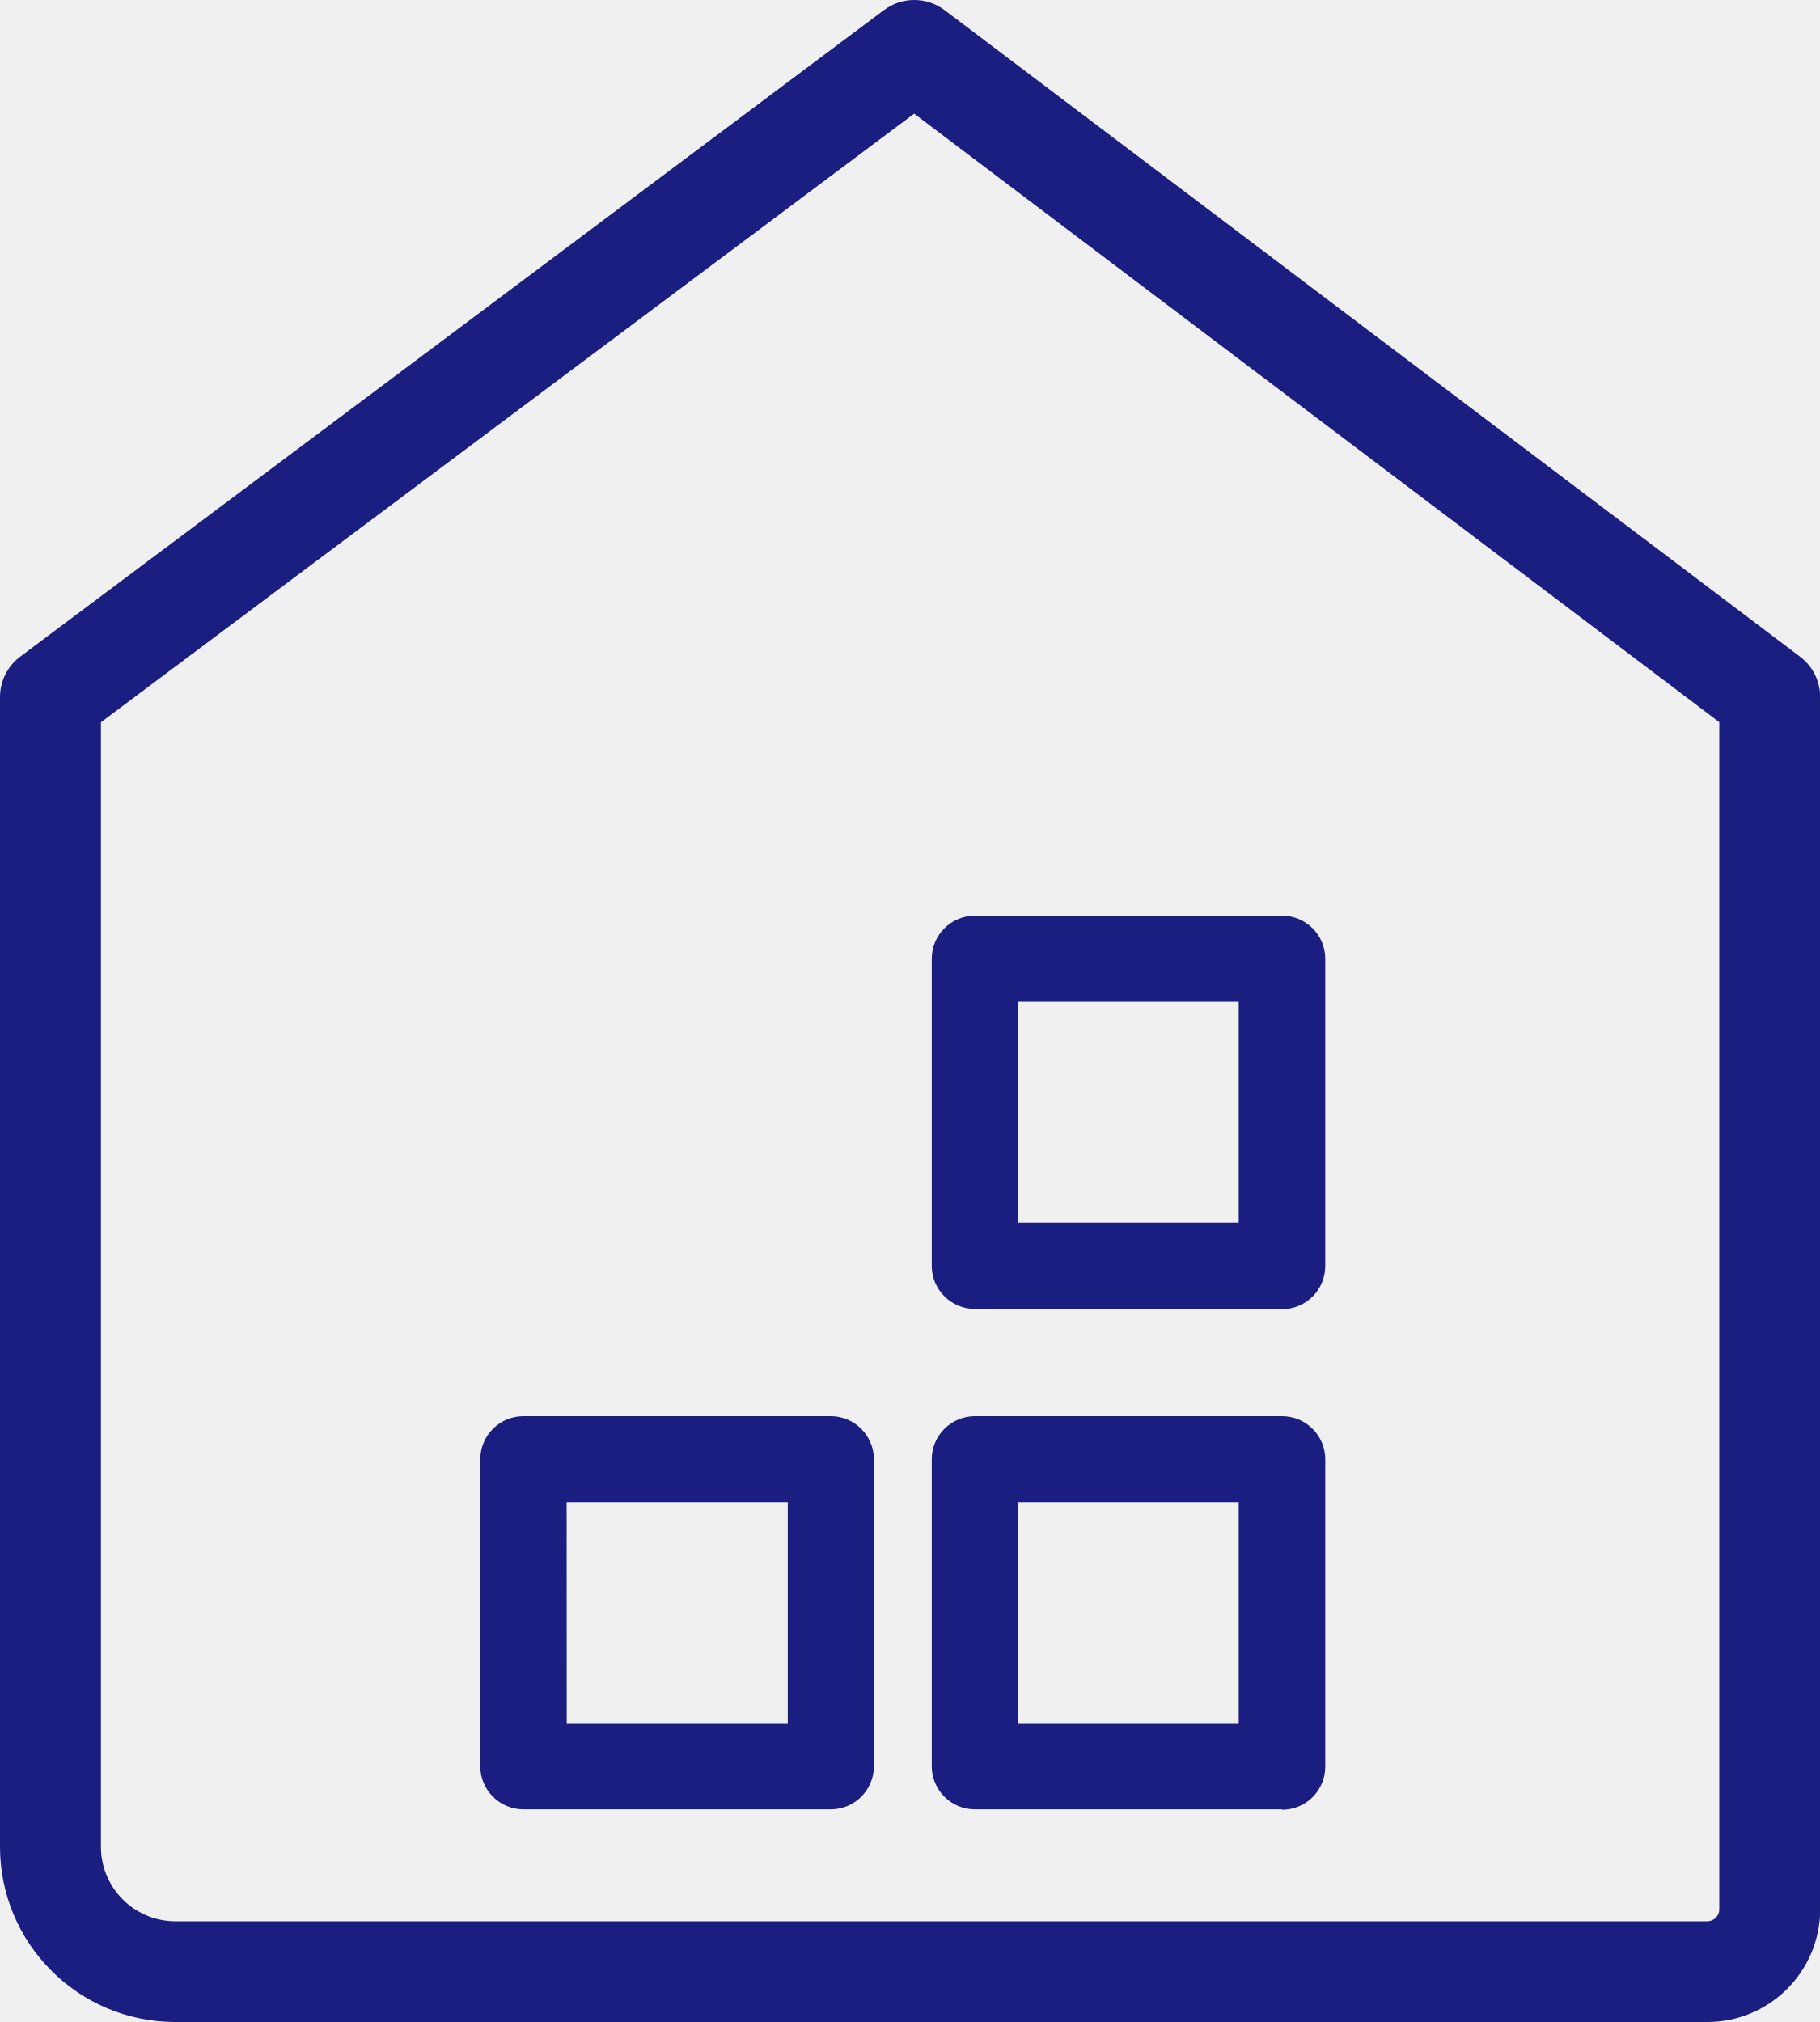
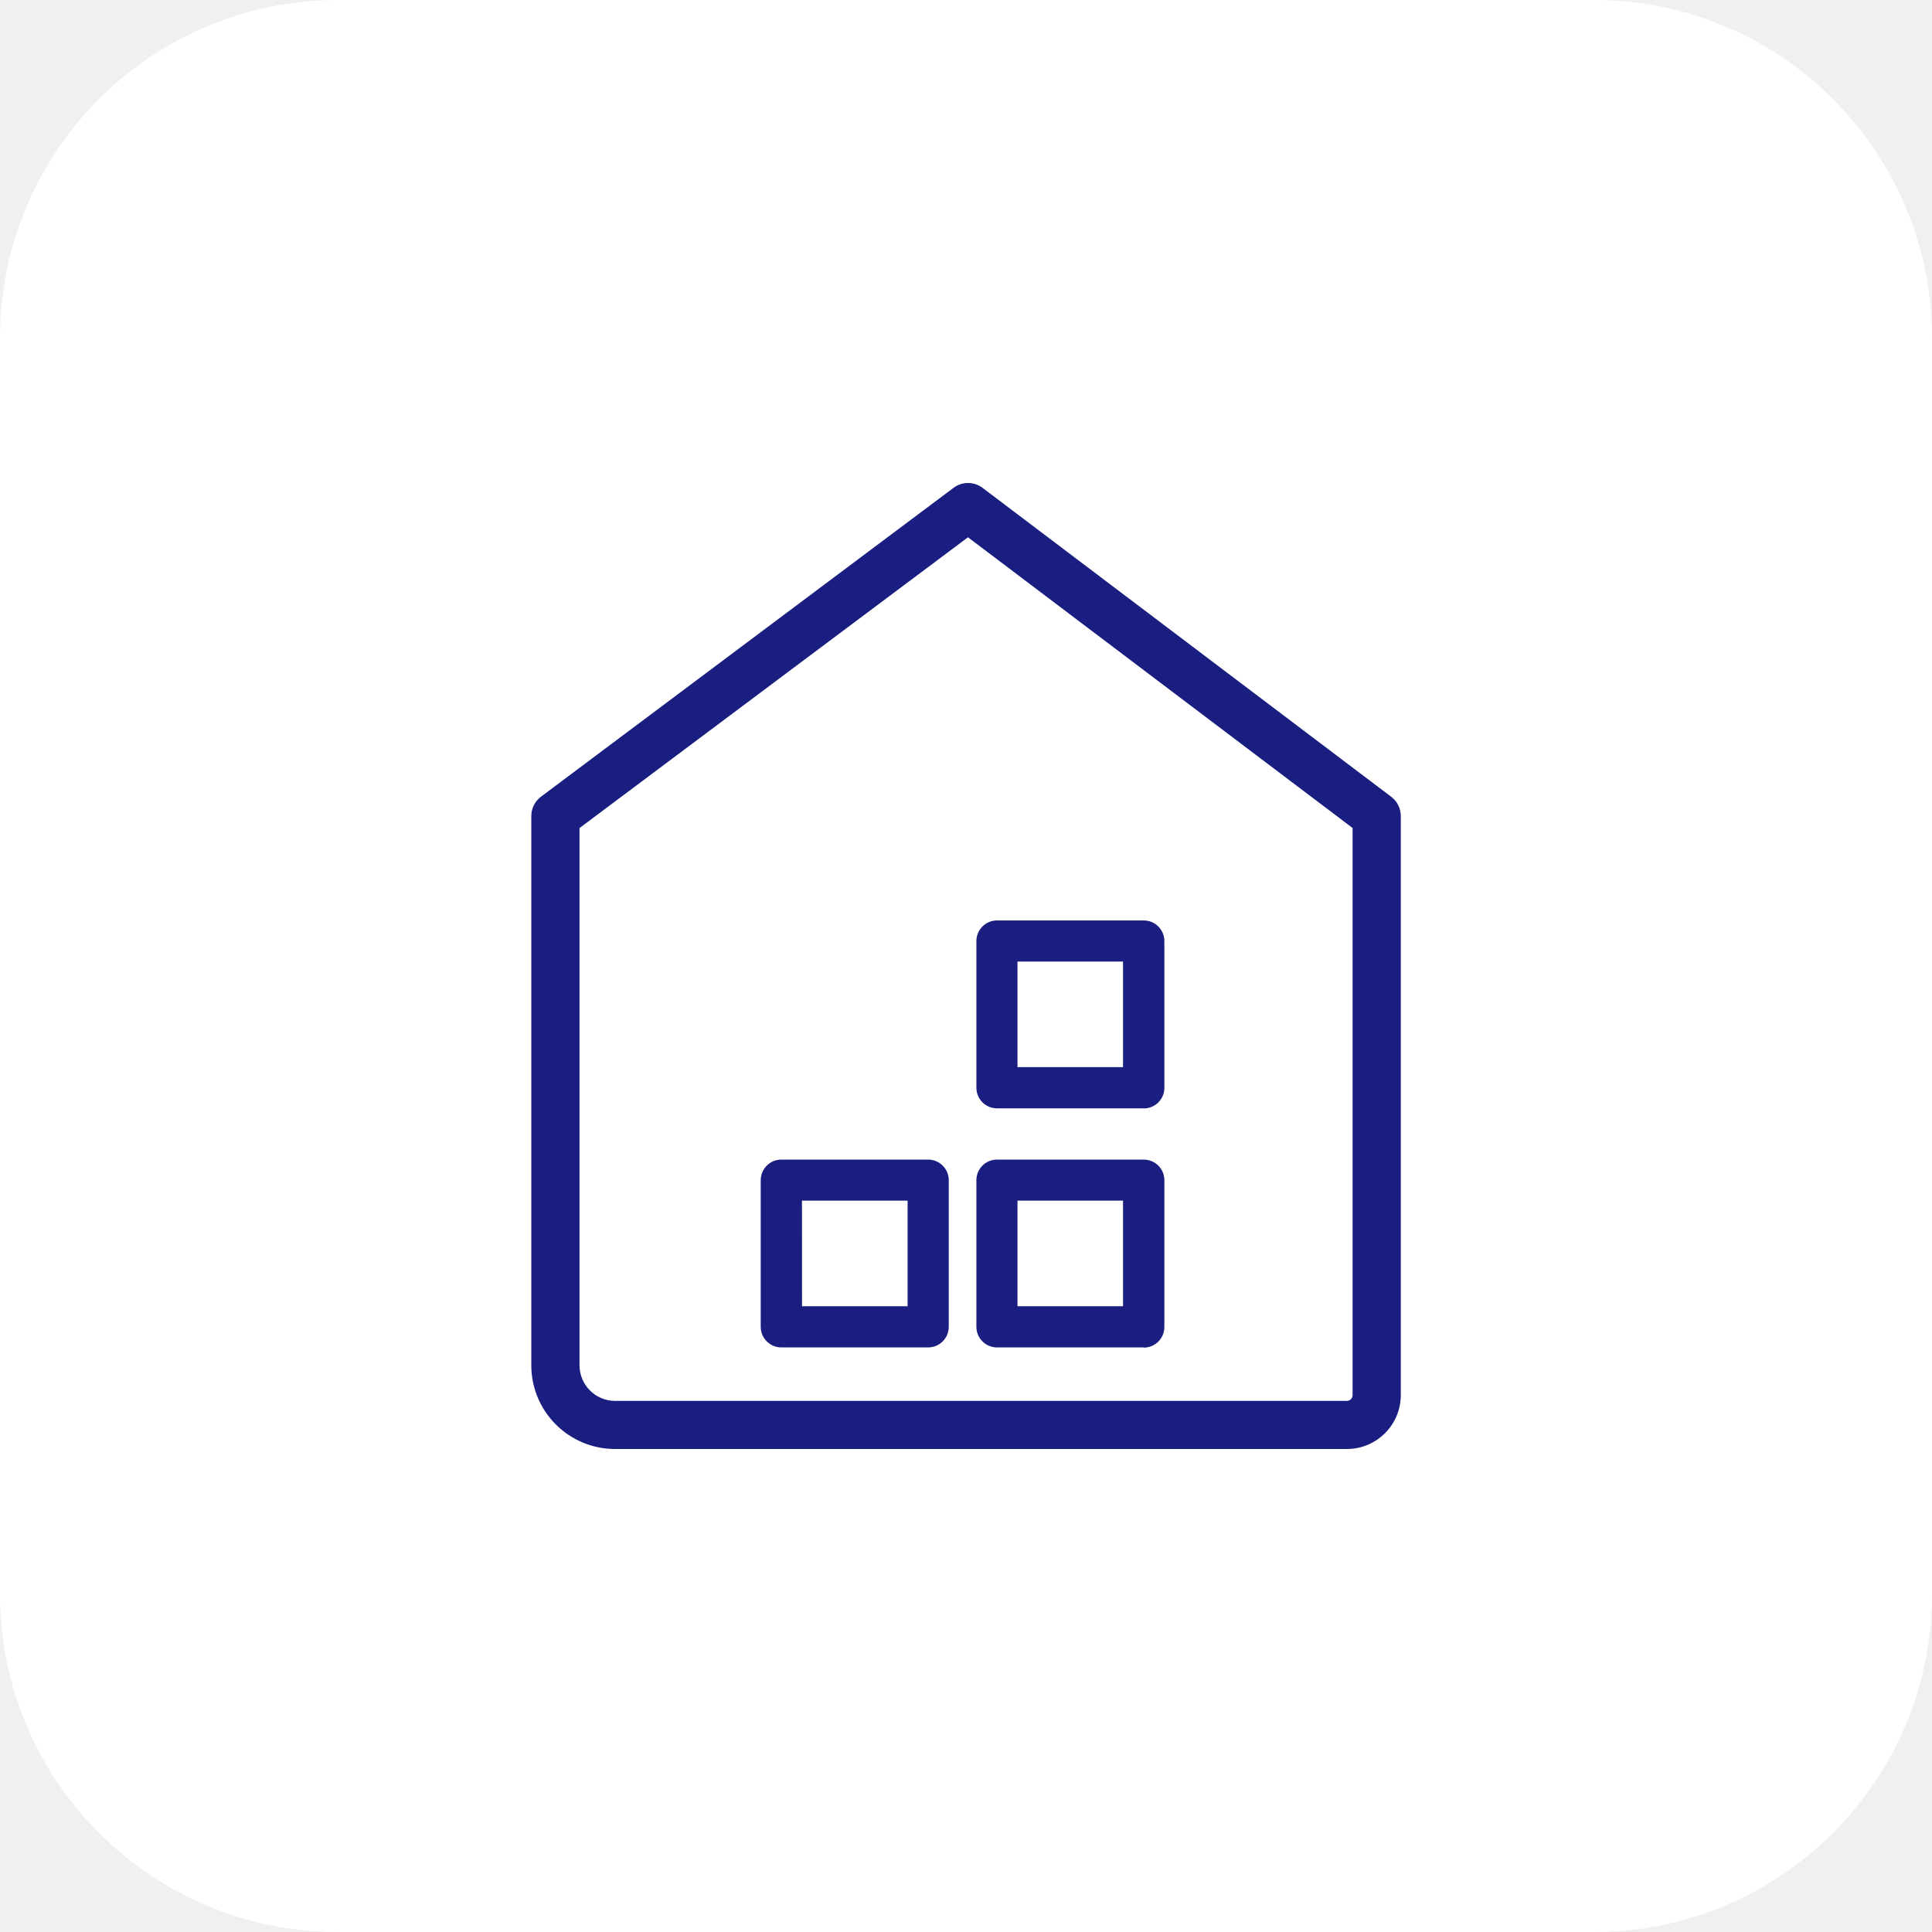
- <svg xmlns="http://www.w3.org/2000/svg" width="18" height="20" viewBox="0 0 18 20">
+ <svg xmlns="http://www.w3.org/2000/svg" width="40" height="40" viewBox="0 0 40 40">
  <defs>
-     <style>.a{fill:#191e80;}</style>
+     <style>.a{fill:#fff;}.b{fill:#191e80;}</style>
  </defs>
-   <g transform="translate(-638.346 -573.088)">
-     <g transform="translate(638.346 573.088)">
-       <g transform="translate(4.751 14.005)">
-         <path class="a" d="M344.313,199.962h-3.04a.427.427,0,0,1-.427-.427V196.5a.427.427,0,0,1,.427-.427h3.039a.427.427,0,0,1,.427.427v3.039A.427.427,0,0,1,344.313,199.962Zm-2.612-.853h2.186v-2.186H341.7Z" transform="translate(-340.847 -196.07)" />
-       </g>
-       <g transform="translate(9.213 14.005)">
-         <path class="a" d="M353.236,199.962H350.2a.427.427,0,0,1-.427-.427V196.5a.427.427,0,0,1,.427-.427h3.038a.427.427,0,0,1,.427.427v3.039a.427.427,0,0,1-.427.427Zm-2.612-.853h2.185v-2.186h-2.185Z" transform="translate(-349.771 -196.07)" />
-       </g>
-       <g transform="translate(9.213 9.055)">
-         <path class="a" d="M353.236,190.063H350.2a.427.427,0,0,1-.427-.427V186.6a.427.427,0,0,1,.427-.427h3.038a.427.427,0,0,1,.427.427v3.038a.427.427,0,0,1-.427.427Zm-2.612-.853h2.185v-2.186h-2.185Z" transform="translate(-349.771 -186.171)" />
-       </g>
-       <g transform="translate(0 0)">
-         <path class="a" d="M348.233,188.063h-15.16a1.734,1.734,0,0,1-1.727-1.738V174.958a.5.5,0,0,1,.2-.4l8.542-6.395a.5.5,0,0,1,.6,0l8.46,6.395a.5.5,0,0,1,.2.4v11.987A1.117,1.117,0,0,1,348.233,188.063Zm-15.889-12.856v11.118a.738.738,0,0,0,.731.742h15.158a.119.119,0,0,0,.117-.122V175.206l-7.963-6.019Z" transform="translate(-331.346 -168.063)" />
+   <g transform="translate(-30 -173)">
+     <path class="a" d="M7,0H33a7,7,0,0,1,7,7V33a7,7,0,0,1-7,7H7a7,7,0,0,1-7-7V7A7,7,0,0,1,7,0Z" transform="translate(30 173)" />
+     <g transform="translate(-597.346 -390.088)">
+       <g transform="translate(638.346 573.088)">
+         <g transform="translate(4.751 14.005)">
+           <path class="b" d="M344.313,199.962h-3.04a.427.427,0,0,1-.427-.427V196.5a.427.427,0,0,1,.427-.427h3.039a.427.427,0,0,1,.427.427v3.039A.427.427,0,0,1,344.313,199.962Zm-2.612-.853h2.186v-2.186H341.7Z" transform="translate(-340.847 -196.07)" />
+         </g>
+         <g transform="translate(9.213 14.005)">
+           <path class="b" d="M353.236,199.962H350.2a.427.427,0,0,1-.427-.427V196.5a.427.427,0,0,1,.427-.427h3.038a.427.427,0,0,1,.427.427v3.039a.427.427,0,0,1-.427.427Zm-2.612-.853h2.185v-2.186h-2.185Z" transform="translate(-349.771 -196.07)" />
+         </g>
+         <g transform="translate(9.213 9.055)">
+           <path class="b" d="M353.236,190.063H350.2a.427.427,0,0,1-.427-.427V186.6a.427.427,0,0,1,.427-.427h3.038a.427.427,0,0,1,.427.427v3.038a.427.427,0,0,1-.427.427Zm-2.612-.853h2.185v-2.186h-2.185Z" transform="translate(-349.771 -186.171)" />
+         </g>
+         <g transform="translate(0 0)">
+           <path class="b" d="M348.233,188.063h-15.16a1.734,1.734,0,0,1-1.727-1.738V174.958a.5.5,0,0,1,.2-.4l8.542-6.395a.5.5,0,0,1,.6,0l8.46,6.395a.5.5,0,0,1,.2.4v11.987A1.117,1.117,0,0,1,348.233,188.063Zm-15.889-12.856v11.118a.738.738,0,0,0,.731.742h15.158a.119.119,0,0,0,.117-.122V175.206l-7.963-6.019Z" transform="translate(-331.346 -168.063)" />
+         </g>
      </g>
    </g>
  </g>
</svg>
